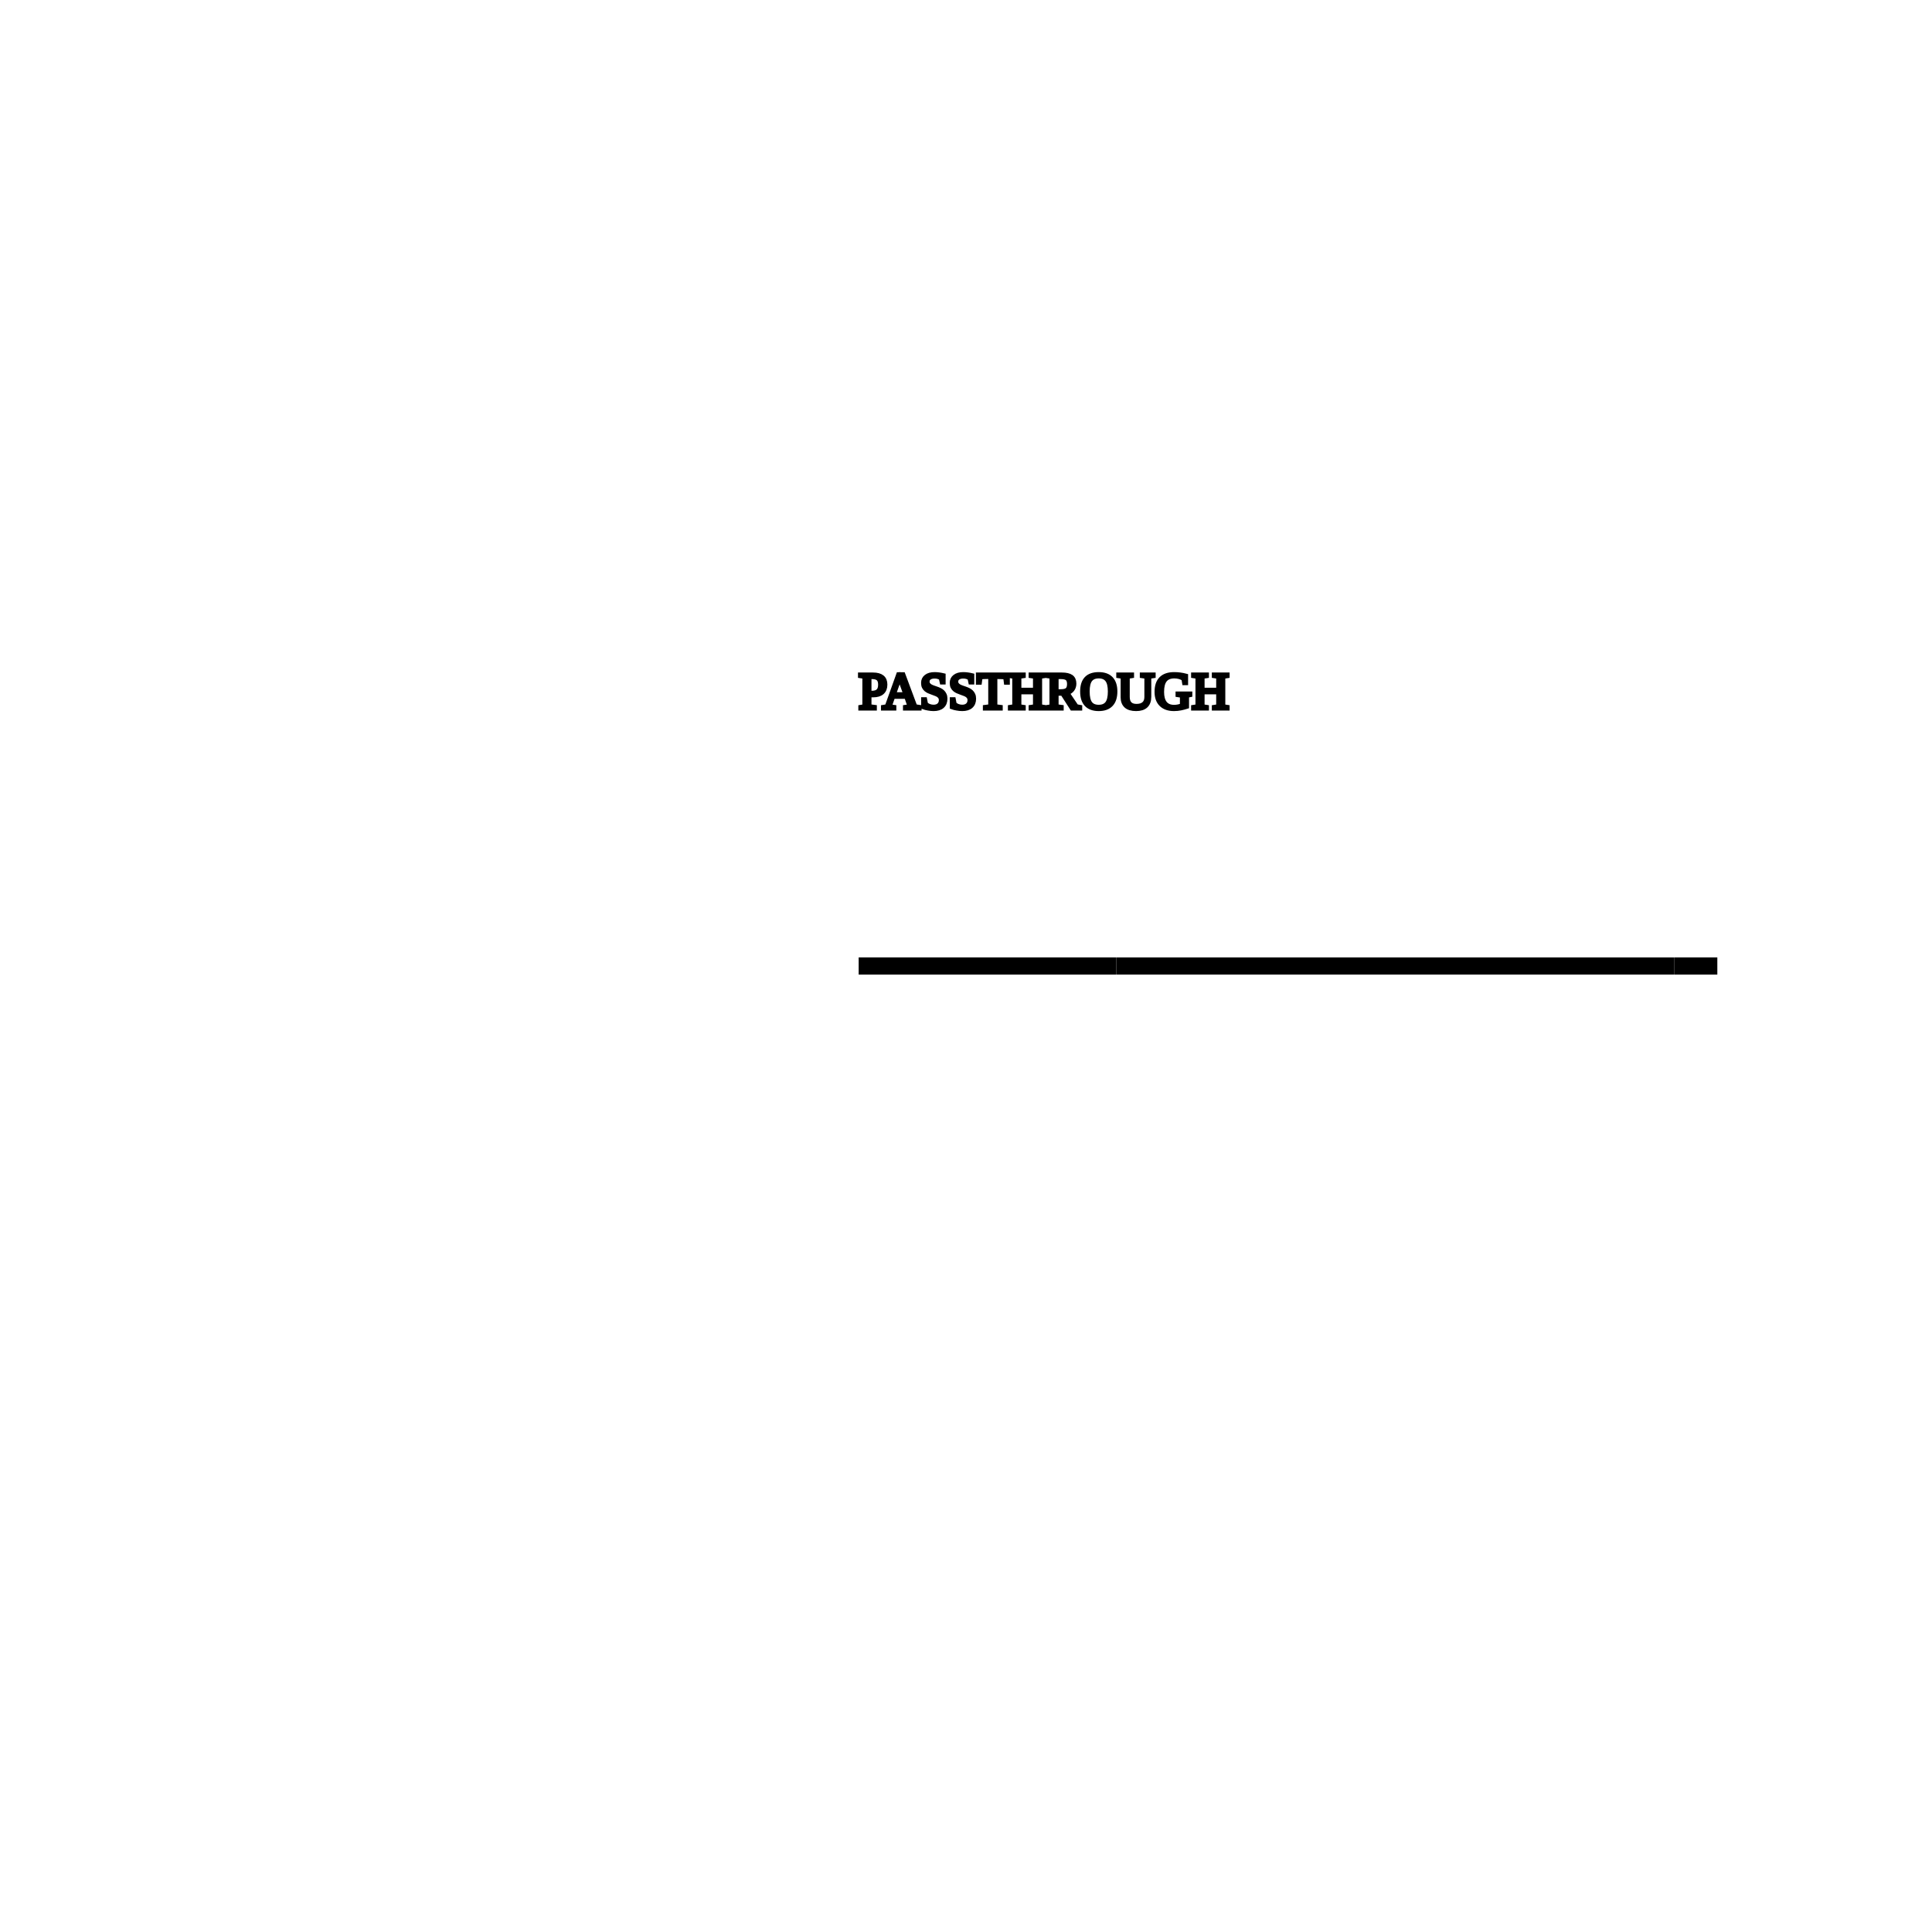
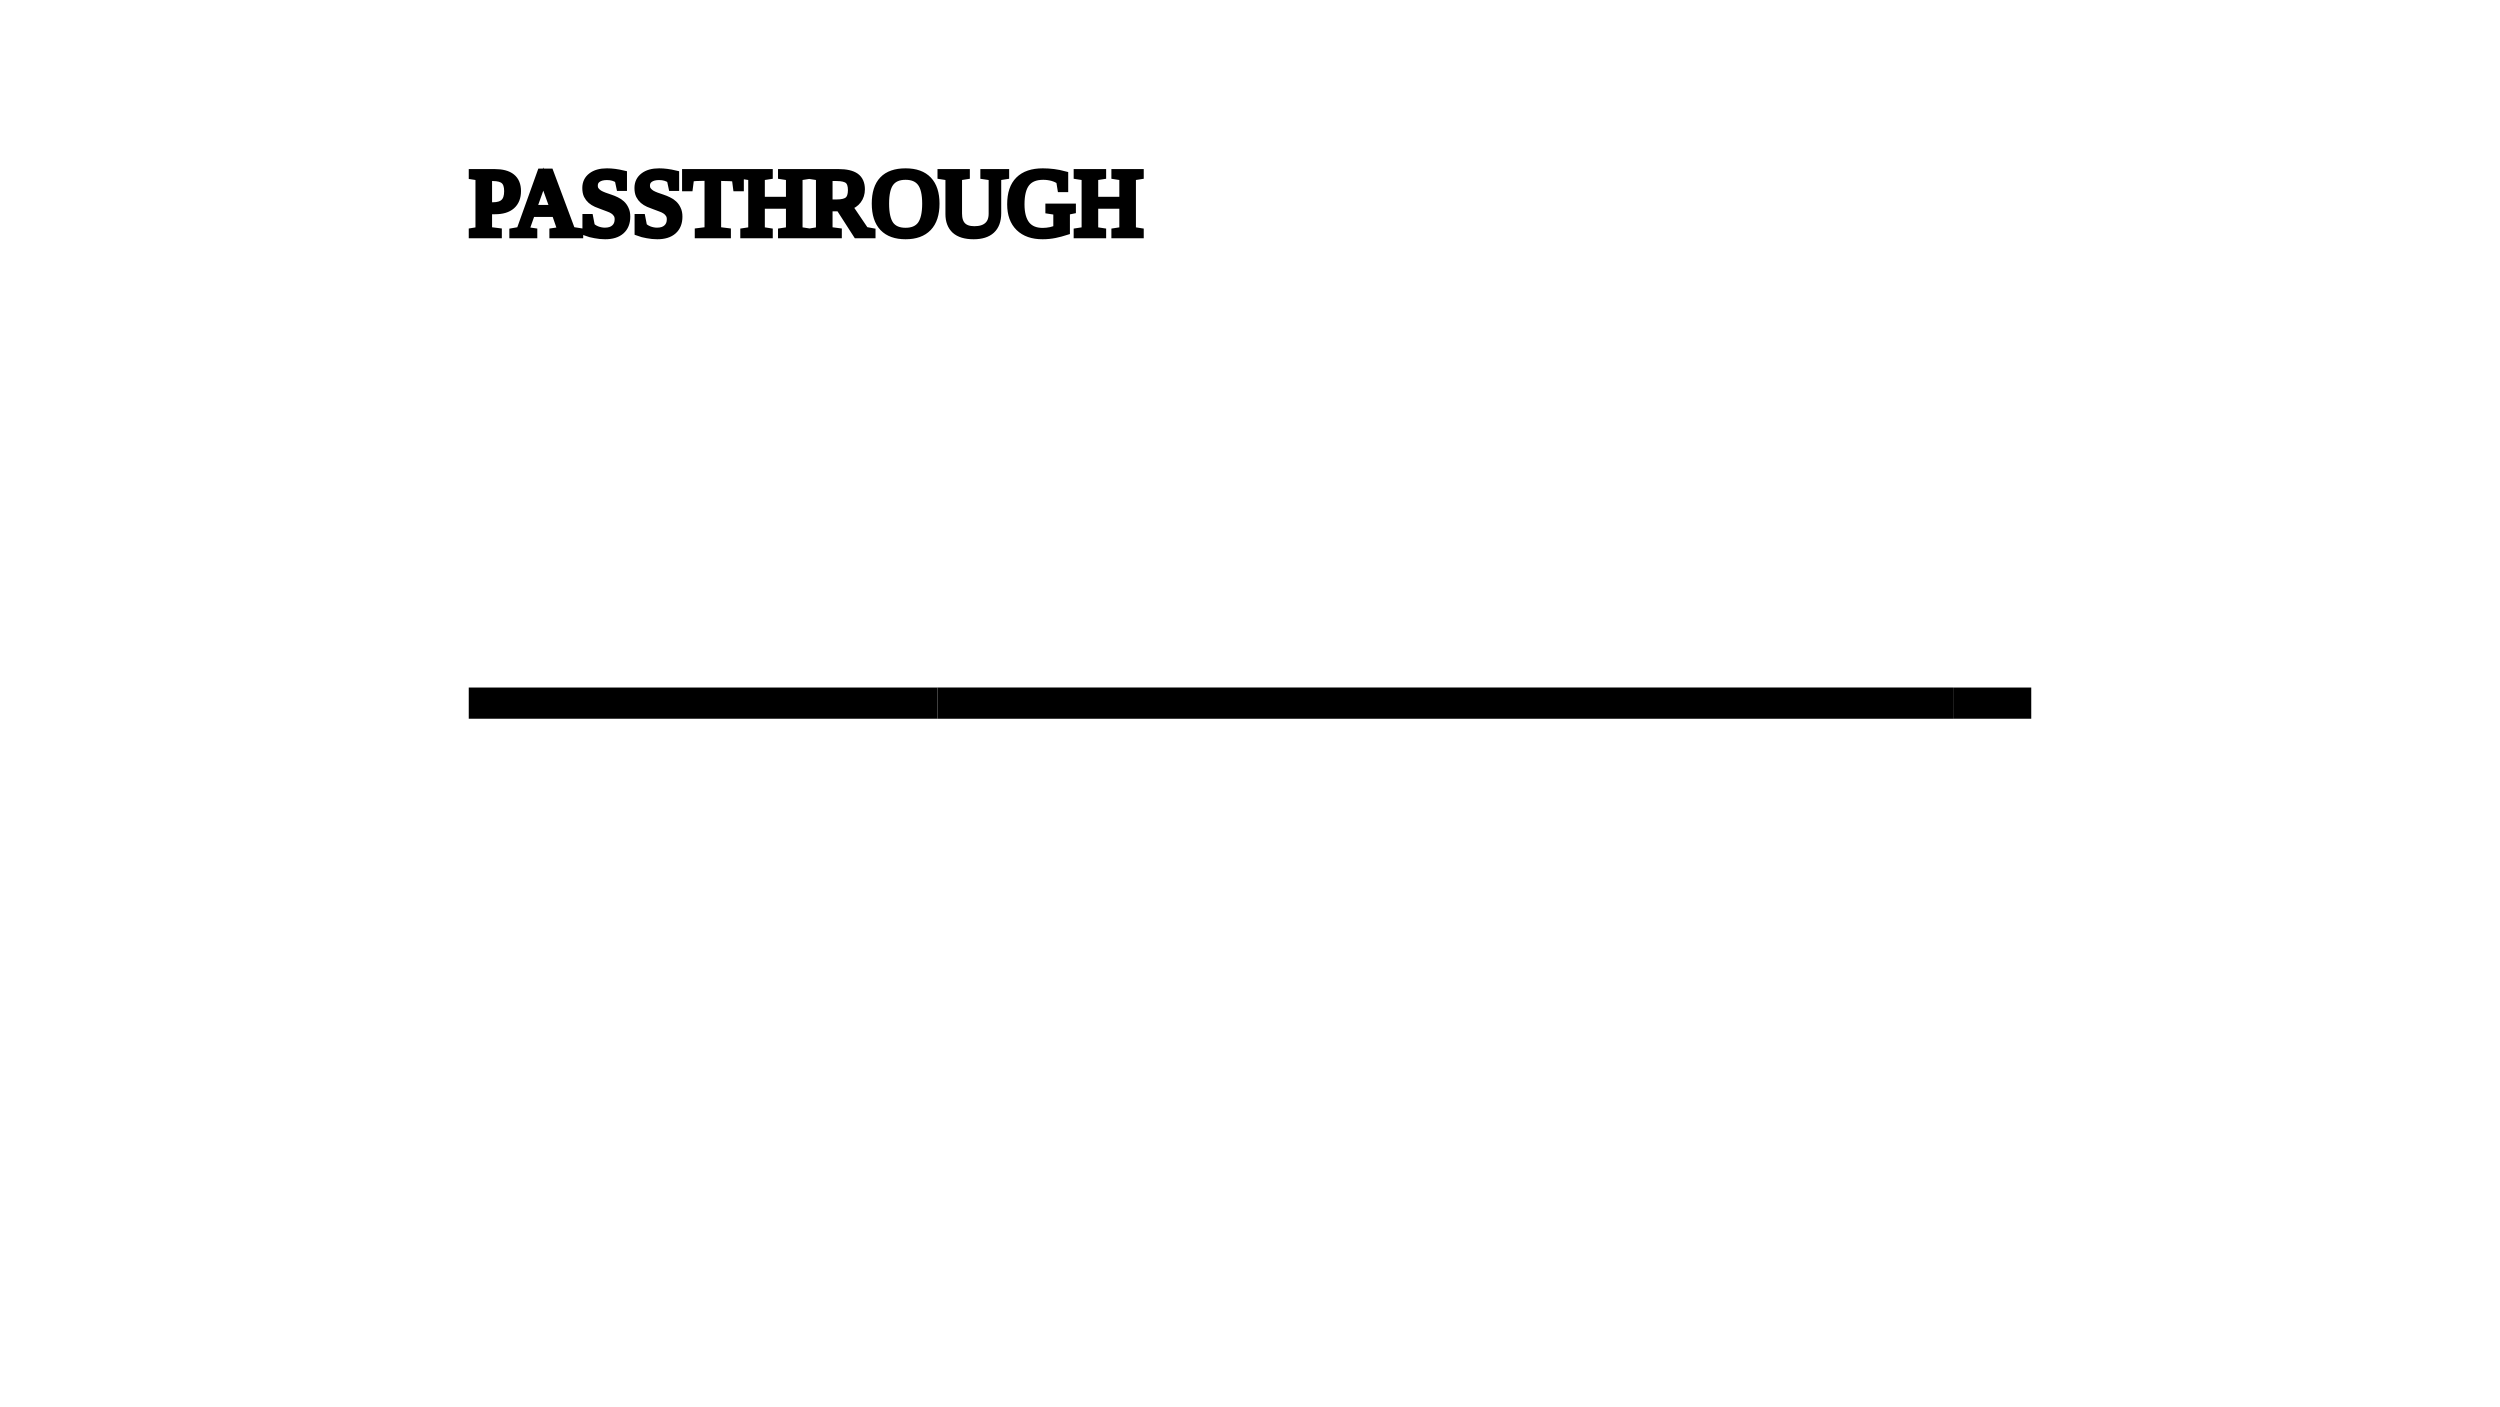
- <svg xmlns="http://www.w3.org/2000/svg" width="600" height="600">
-   <svg viewBox="0,0,200,150" x="100" y="200" height="200">
+ <svg xmlns="http://www.w3.org/2000/svg" width="960" height="540" viewBox="0,0,960,540">
+   <svg viewBox="0,0,200,150" x="180" y="45" height="450" width="600">
    <svg width="200" viewBox="0,0,200,100">
      <line stroke="currentColor" stroke-width="4" x1="60" y1="50" x2="190" y2="50" />
      <line stroke="currentColor" stroke-width="4" x1="0" y1="50" x2="60" y2="50" />
      <line stroke="currentColor" stroke-width="4" x1="190" y1="50" x2="200" y2="50" />
    </svg>
    <text stroke="currentColor" x="0" y="15" font-size="1rem">PASSTHROUGH</text>
    <svg height="55" width="80" x="60" y="47.5" viewBox="0,0,24,24" stroke-width="1.5" stroke="currentColor" />
  </svg>
</svg>
